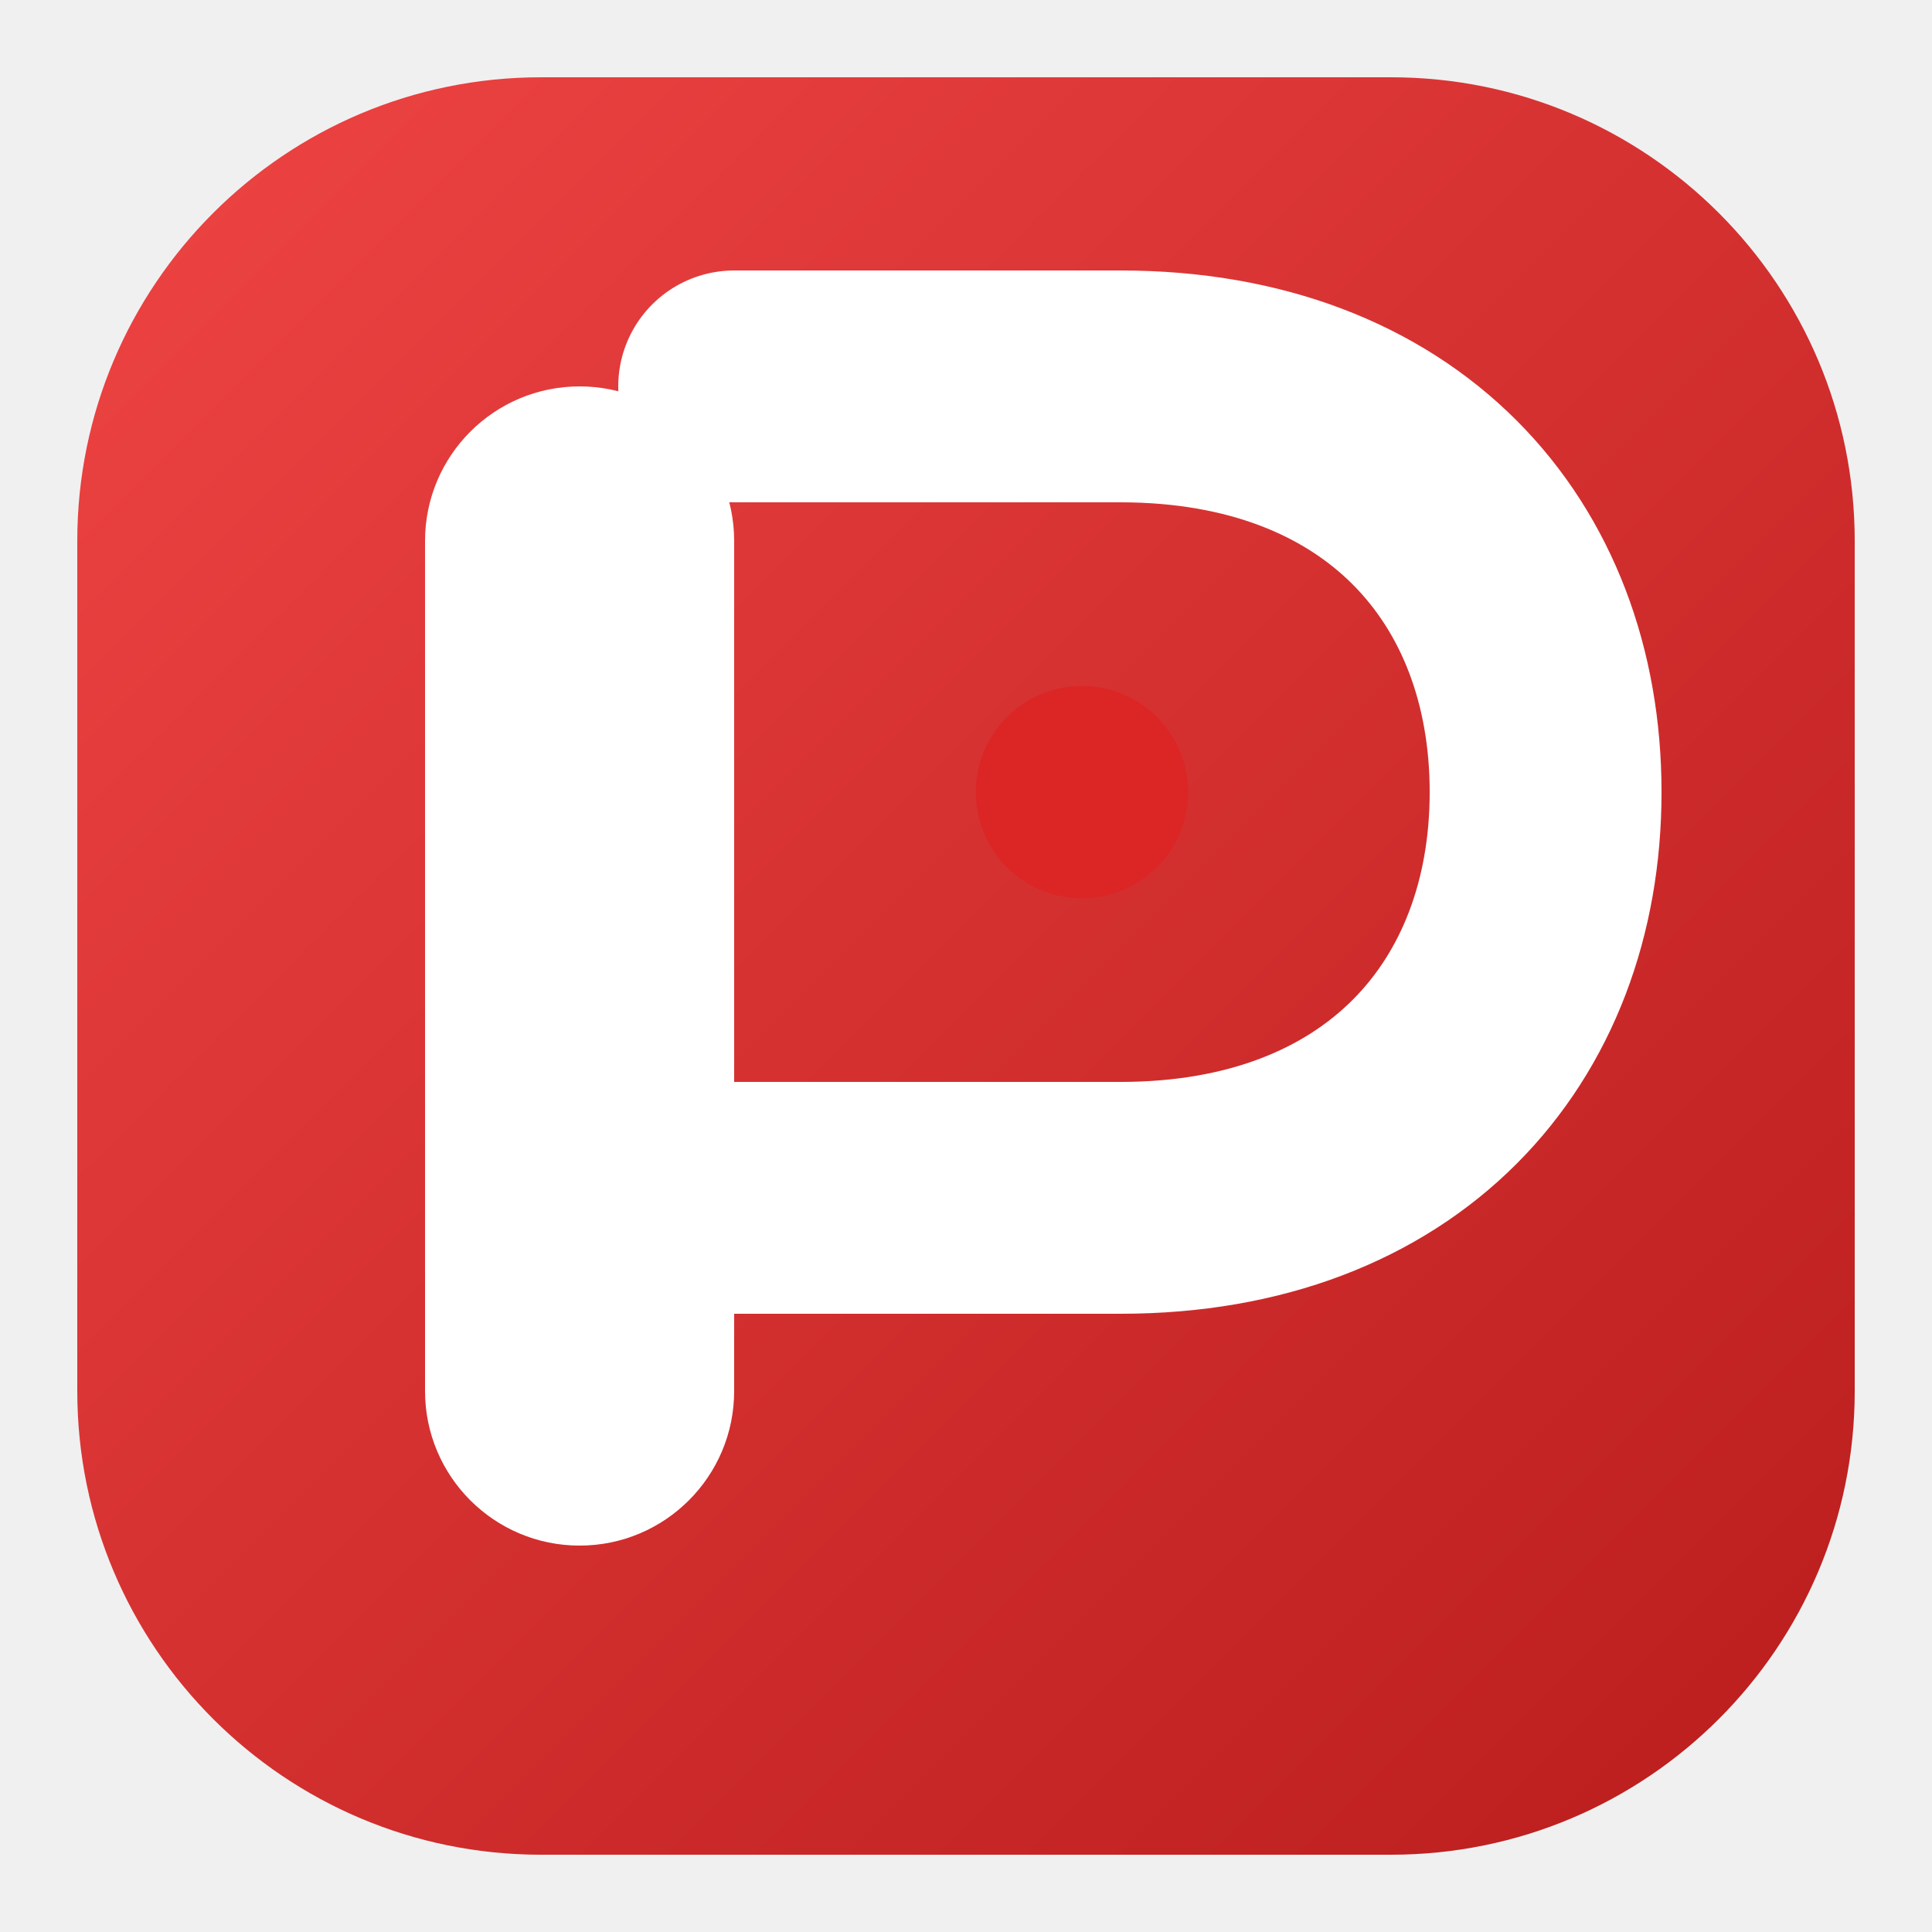
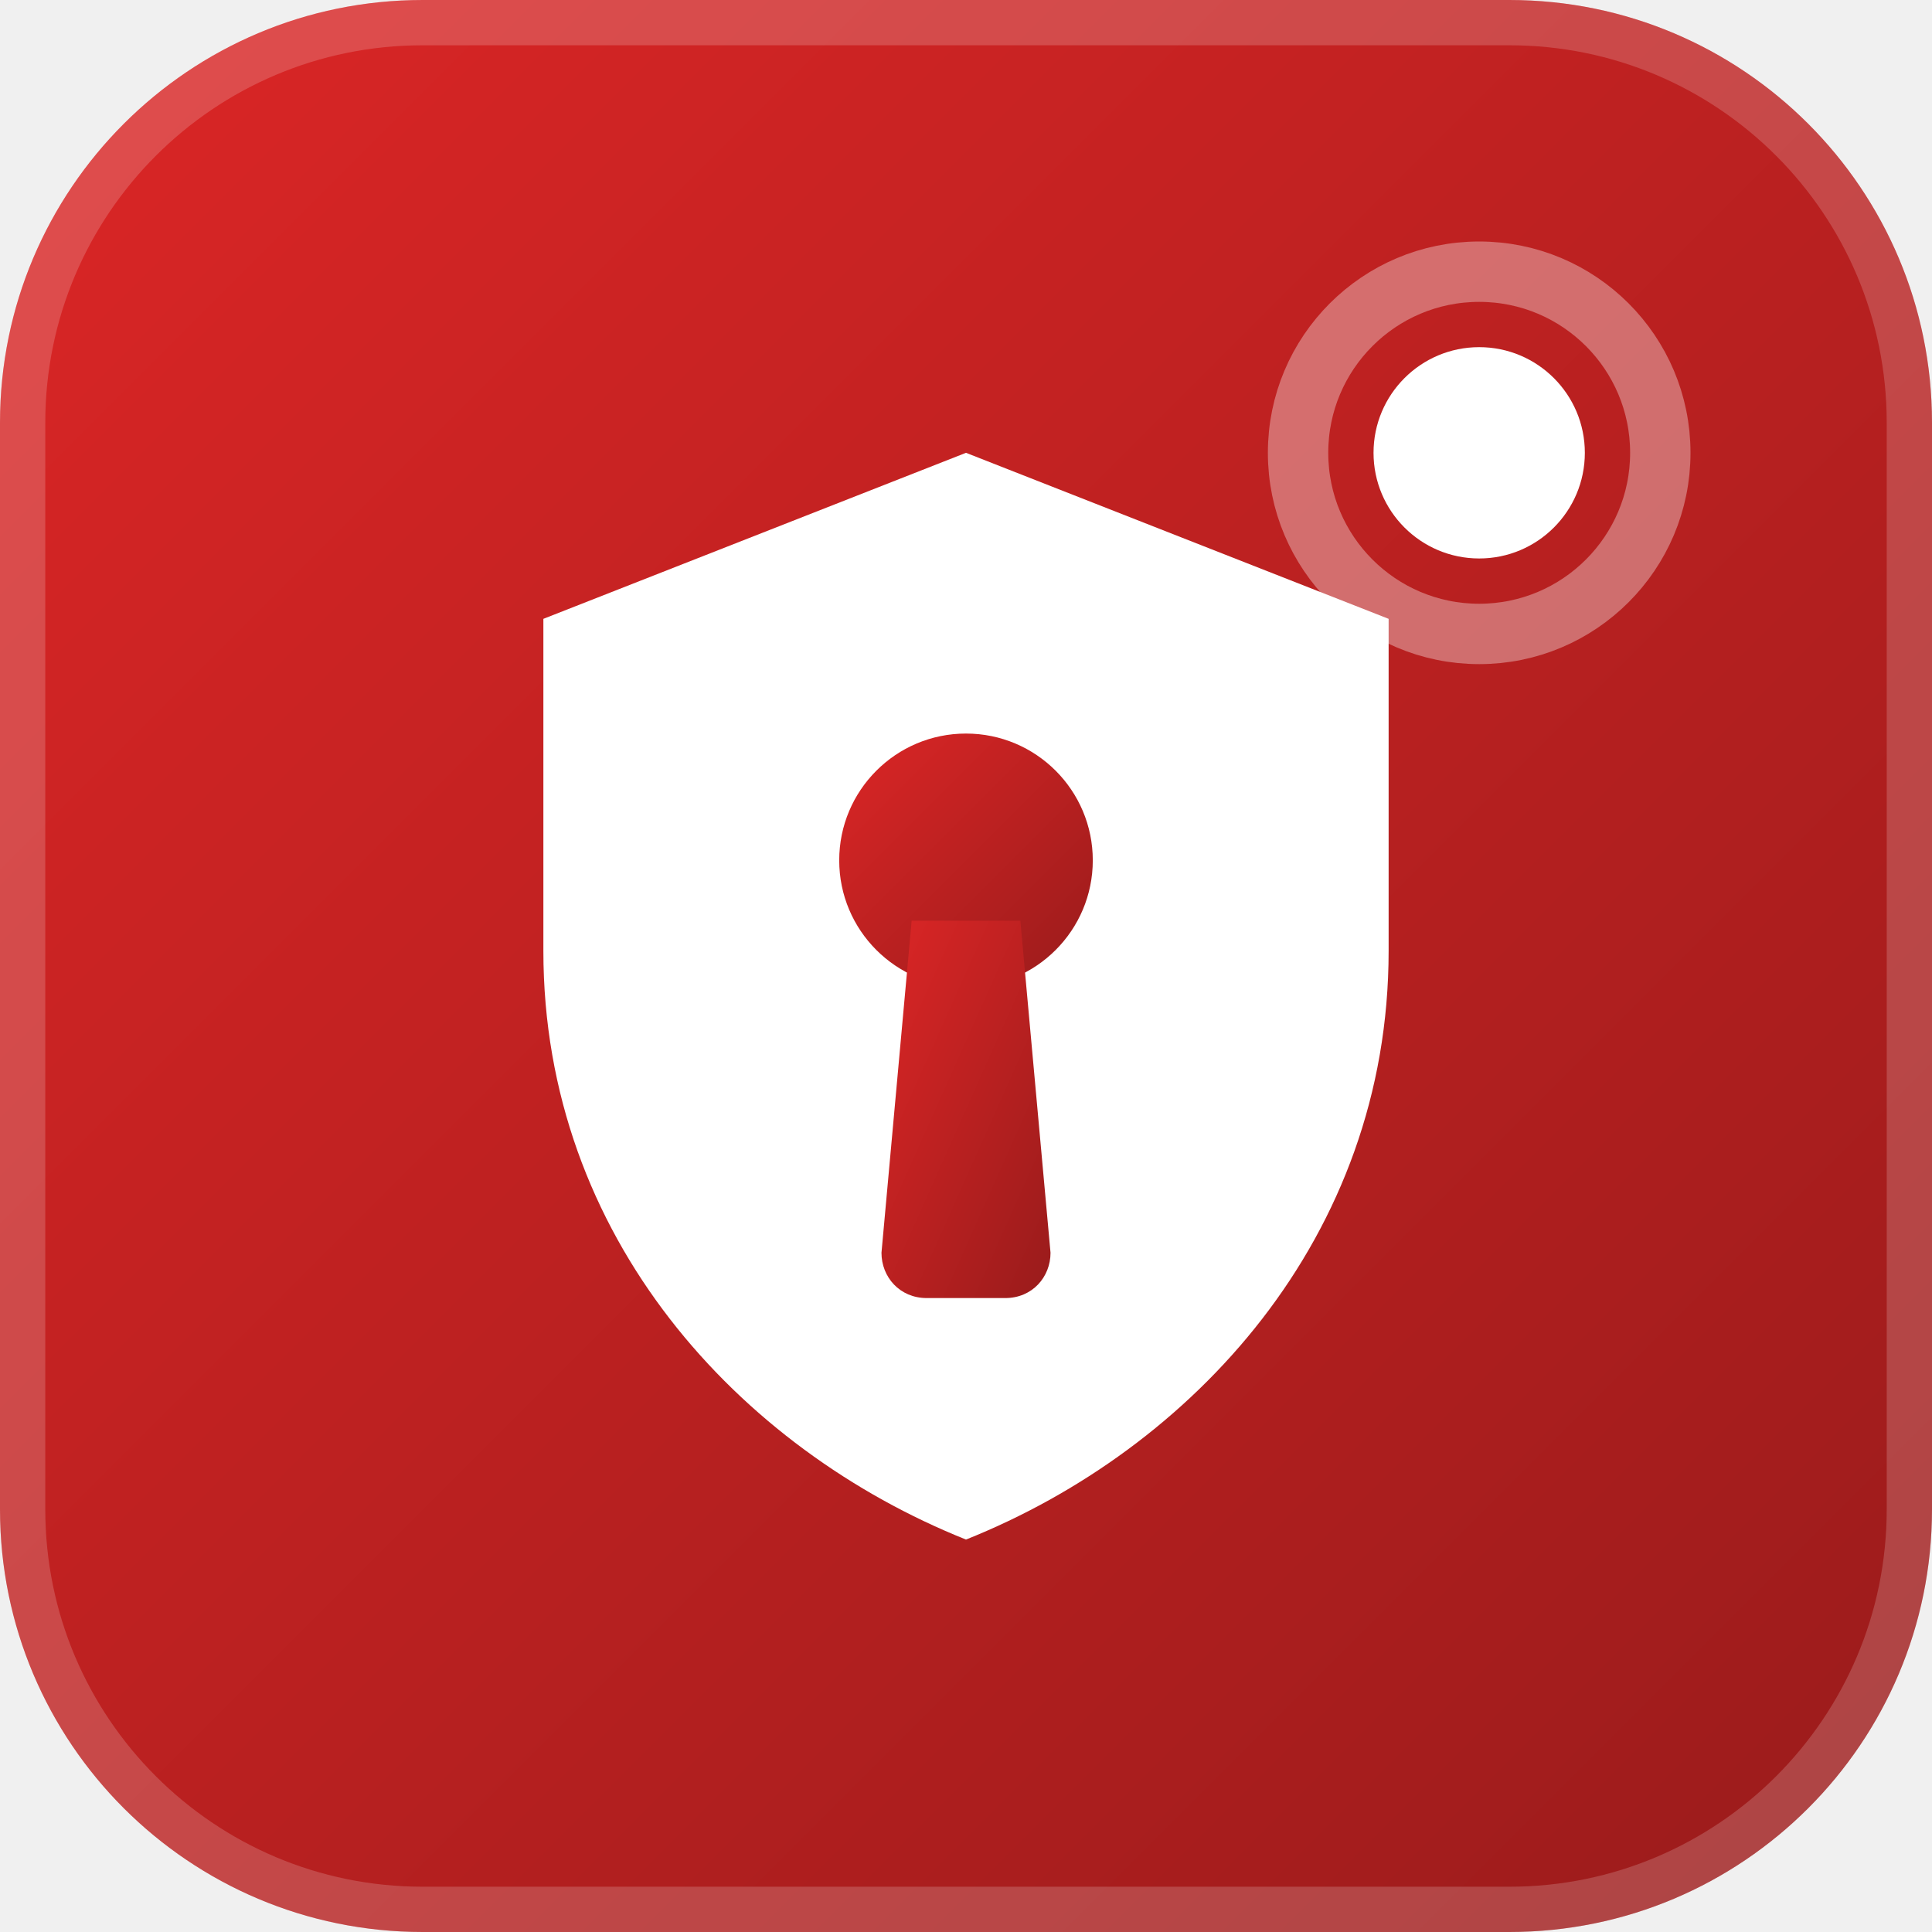
- <svg xmlns="http://www.w3.org/2000/svg" viewBox="0 0 100 100">
+ <svg xmlns="http://www.w3.org/2000/svg" viewBox="0 0 64 64" fill="none">
  <defs>
-     <linearGradient id="portal-brand-grad" x1="0%" y1="0%" x2="100%" y2="100%">
-       <stop offset="0%" stop-color="#ef4444" />
-       <stop offset="100%" stop-color="#b91c1c" />
+     <linearGradient id="s4ras-sso-grad" x1="0%" y1="0%" x2="100%" y2="100%">
+       <stop offset="0%" stop-color="#dc2626" />
+       <stop offset="100%" stop-color="#991b1b" />
    </linearGradient>
  </defs>
-   <rect x="4" y="4" width="92" height="92" rx="24" fill="url(#portal-brand-grad)" />
-   <rect x="22" y="20" width="16" height="60" rx="8" fill="#ffffff" />
-   <path d="M38 20 H58 C72 20 80 29 80 41 C80 53 72 62 58 62 H38" fill="none" stroke="#ffffff" stroke-width="12" stroke-linecap="round" stroke-linejoin="round" />
-   <circle cx="56" cy="41" r="5.5" fill="#dc2626" />
+   <rect width="64" height="64" rx="14" fill="url(#s4ras-sso-grad)" />
+   <rect x="0.75" y="0.75" width="62.5" height="62.5" rx="13.25" stroke="rgba(255,255,255,0.18)" stroke-width="1.5" />
+   <path d="M32 15 L46 20.5 V31.5 C46 41 39.5 48 32 51 C24.5 48 18 41 18 31.5 V20.5 L32 15 Z" fill="#ffffff" />
+   <circle cx="32" cy="28.5" r="4.2" fill="url(#s4ras-sso-grad)" />
+   <path d="M30.2 30.5 L33.8 30.5 L34.8 41.5 C34.8 42.3 34.2 43 33.3 43 H30.7 C29.8 43 29.2 42.3 29.2 41.5 L30.2 30.5 Z" fill="url(#s4ras-sso-grad)" />
+   <circle cx="49" cy="15" r="6" stroke="rgba(255,255,255,0.35)" stroke-width="2" fill="none" />
+   <circle cx="49" cy="15" r="3.5" fill="#ffffff" />
</svg>
